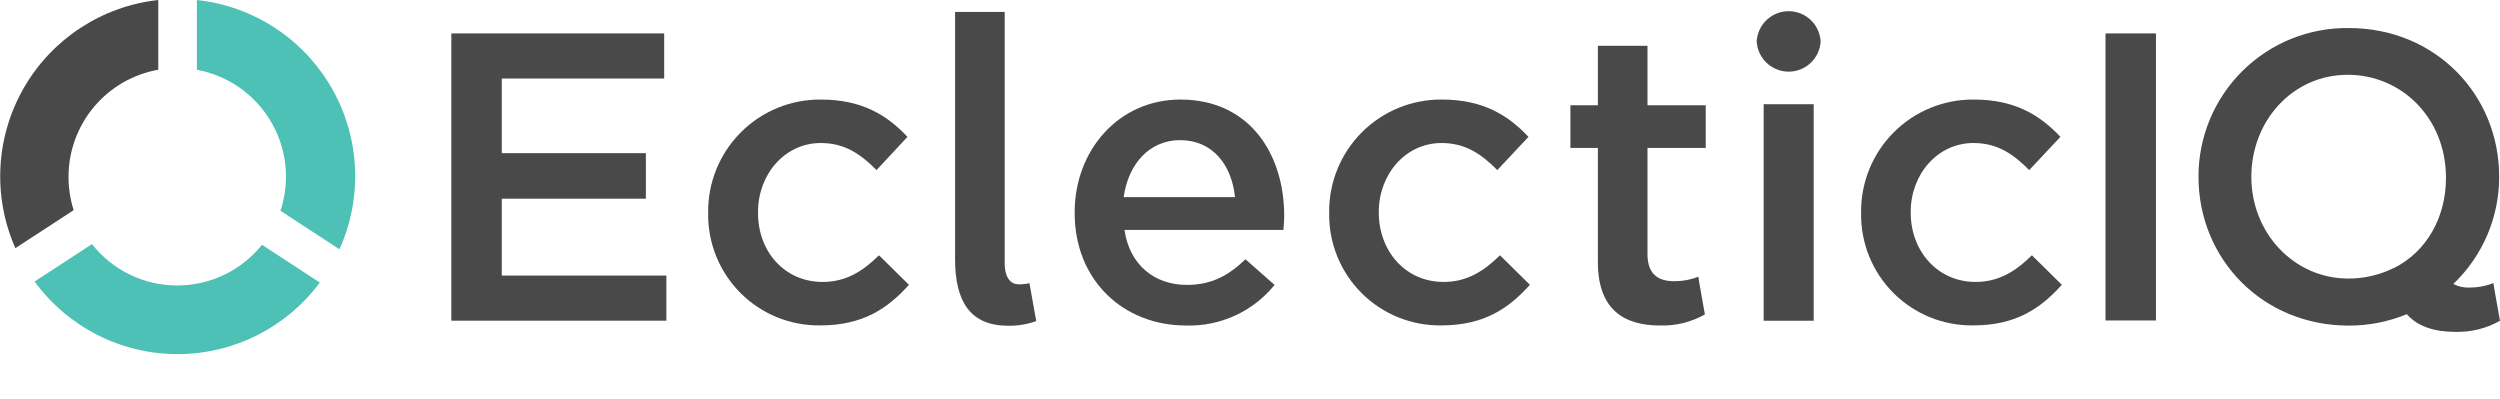
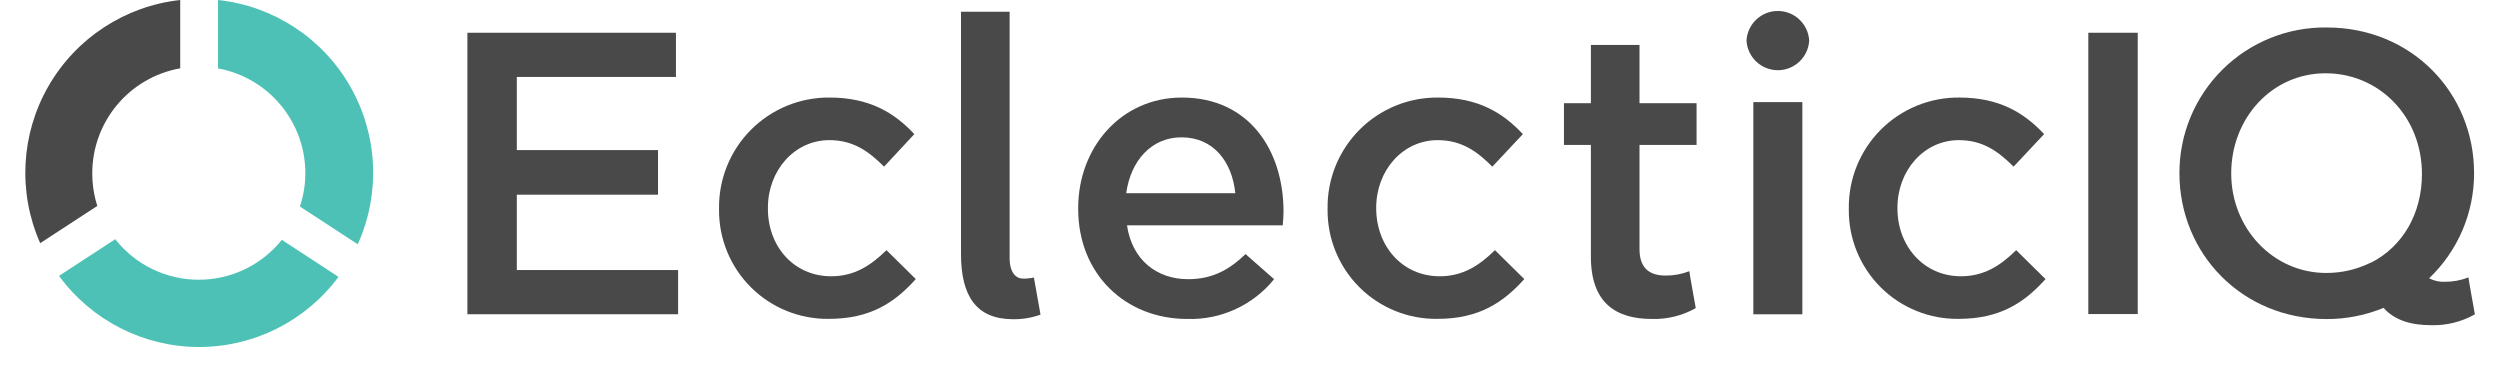
- <svg xmlns="http://www.w3.org/2000/svg" viewBox="0 0 487.71 77.74">
+ <svg xmlns="http://www.w3.org/2000/svg" width="497.71" height="77.74" viewBox="0 0 487.71 77.74">
  <defs>
    <style>.cls-1{fill:#4a494a;}.cls-2{fill:#4ec1b6;}</style>
  </defs>
  <g id="Layer_2" data-name="Layer 2">
    <g id="Layer_1-2" data-name="Layer 1">
      <path class="cls-1" d="M30.88,13.6V0A34.61,34.61,0,0,0,3,48.41L14.37,41a21.45,21.45,0,0,1-1-6.49A21.22,21.22,0,0,1,30.88,13.6Z" />
      <path class="cls-2" d="M55.79,34.48a21.14,21.14,0,0,1-1.08,6.64l11.51,7.51A34.58,34.58,0,0,0,38.41,0V13.62A21.22,21.22,0,0,1,55.79,34.48Z" />
      <path class="cls-2" d="M34.57,55.69a21.14,21.14,0,0,1-16.63-8.07L6.75,54.92a34.55,34.55,0,0,0,55.64.2L51.11,47.75A21.17,21.17,0,0,1,34.57,55.69Z" />
      <path class="cls-1" d="M88.05,6.52h41.52v8.8H97.89V29.88H126v8.88H97.89v15H130v8.8H88.05Z" />
      <path class="cls-1" d="M138.15,41.66V41.5a21.81,21.81,0,0,1,22-22.08c7.92,0,12.88,3,16.88,7.28L171,33.18c-3-3-6.08-5.28-10.88-5.28-7,0-12.24,6.08-12.24,13.44v.16C147.84,49,153,55,160.48,55c4.56,0,7.84-2.08,11-5.2l5.84,5.76c-4.16,4.64-9,7.92-17.28,7.92A21.57,21.57,0,0,1,138.15,41.66Z" />
      <path class="cls-1" d="M209.65,41.58v-.16c0-12.08,8.56-22,20.64-22,13.44,0,20.24,10.56,20.24,22.72,0,.88-.08,1.76-.16,2.72h-31c1,6.88,5.92,10.72,12.16,10.72,4.72,0,8.08-1.76,11.44-5l5.68,5a21.37,21.37,0,0,1-17.28,7.92C219.09,63.5,209.65,54.62,209.65,41.58Zm31.28-3.12c-.64-6.24-4.32-11.12-10.72-11.12-5.92,0-10.08,4.56-11,11.12Z" />
      <path class="cls-1" d="M259.3,41.66V41.5a21.8,21.8,0,0,1,22-22.08c7.92,0,12.88,3,16.88,7.28l-6.08,6.48c-3-3-6.08-5.28-10.88-5.28-7,0-12.24,6.08-12.24,13.44v.16C269,49,274.18,55,281.62,55c4.56,0,7.84-2.08,11-5.2l5.84,5.76c-4.16,4.64-9,7.92-17.28,7.92A21.57,21.57,0,0,1,259.3,41.66Z" />
      <path class="cls-1" d="M363.07,41.66V41.5a21.8,21.8,0,0,1,22-22.08c7.92,0,12.88,3,16.88,7.28l-6.08,6.48c-3-3-6.08-5.28-10.88-5.28-7,0-12.24,6.08-12.24,13.44v.16C372.75,49,378,55,385.39,55c4.56,0,7.84-2.08,11-5.2l5.84,5.76c-4.16,4.64-9,7.92-17.28,7.92A21.57,21.57,0,0,1,363.07,41.66Z" />
      <path class="cls-1" d="M410.75,6.52h9.84v56h-9.84Z" />
      <path class="cls-1" d="M344.06,20.33h9.76V62.57h-9.76Z" />
      <path class="cls-1" d="M342.7,8.08a6.25,6.25,0,0,1,12.48,0,6.25,6.25,0,0,1-12.48,0Z" />
      <path class="cls-1" d="M311.72,51.1V28.86h-5.36V20.54h5.36V8.94h9.68v11.6h11.36v8.32H321.4V49.58c0,3.76,1.92,5.28,5.2,5.28a12.84,12.84,0,0,0,4.72-.87c-.05,0,1.28,7.35,1.28,7.35a16.74,16.74,0,0,1-8.72,2.16C316.76,63.5,311.72,60.38,311.72,51.1Z" />
      <path class="cls-1" d="M186.32,50.57V2.33H196v49c0,3,1.29,4.14,2.71,4.14a7.62,7.62,0,0,0,1.27-.08c.24,0,.52-.08.85-.15l1.32,7.4a15.5,15.5,0,0,1-5.59.91C189.31,63.5,186.32,58.86,186.32,50.57Z" />
      <path class="cls-1" d="M486.43,55.23a12.84,12.84,0,0,1-4.72.87,6.22,6.22,0,0,1-3.11-.7,28.83,28.83,0,0,0,8.95-20.93c0-16-12.44-29-29.33-29a28.94,28.94,0,0,0-29.33,29c0,16.05,12.47,29.05,29.33,29.05a29.51,29.51,0,0,0,11.31-2.23c2.17,2.47,5.49,3.45,9.46,3.45a16.74,16.74,0,0,0,8.72-2.16S486.38,55.22,486.43,55.23Zm-28.32-.89c-10.57,0-18.91-8.86-18.91-19.83S447.28,14.59,458,14.59c10.57,0,19.17,8.5,19.17,20.08,0,7.82-3.82,14.45-10.18,17.64l-.19,0v.06A19.8,19.8,0,0,1,458.11,54.34Z" />
      <text />
    </g>
  </g>
</svg>
